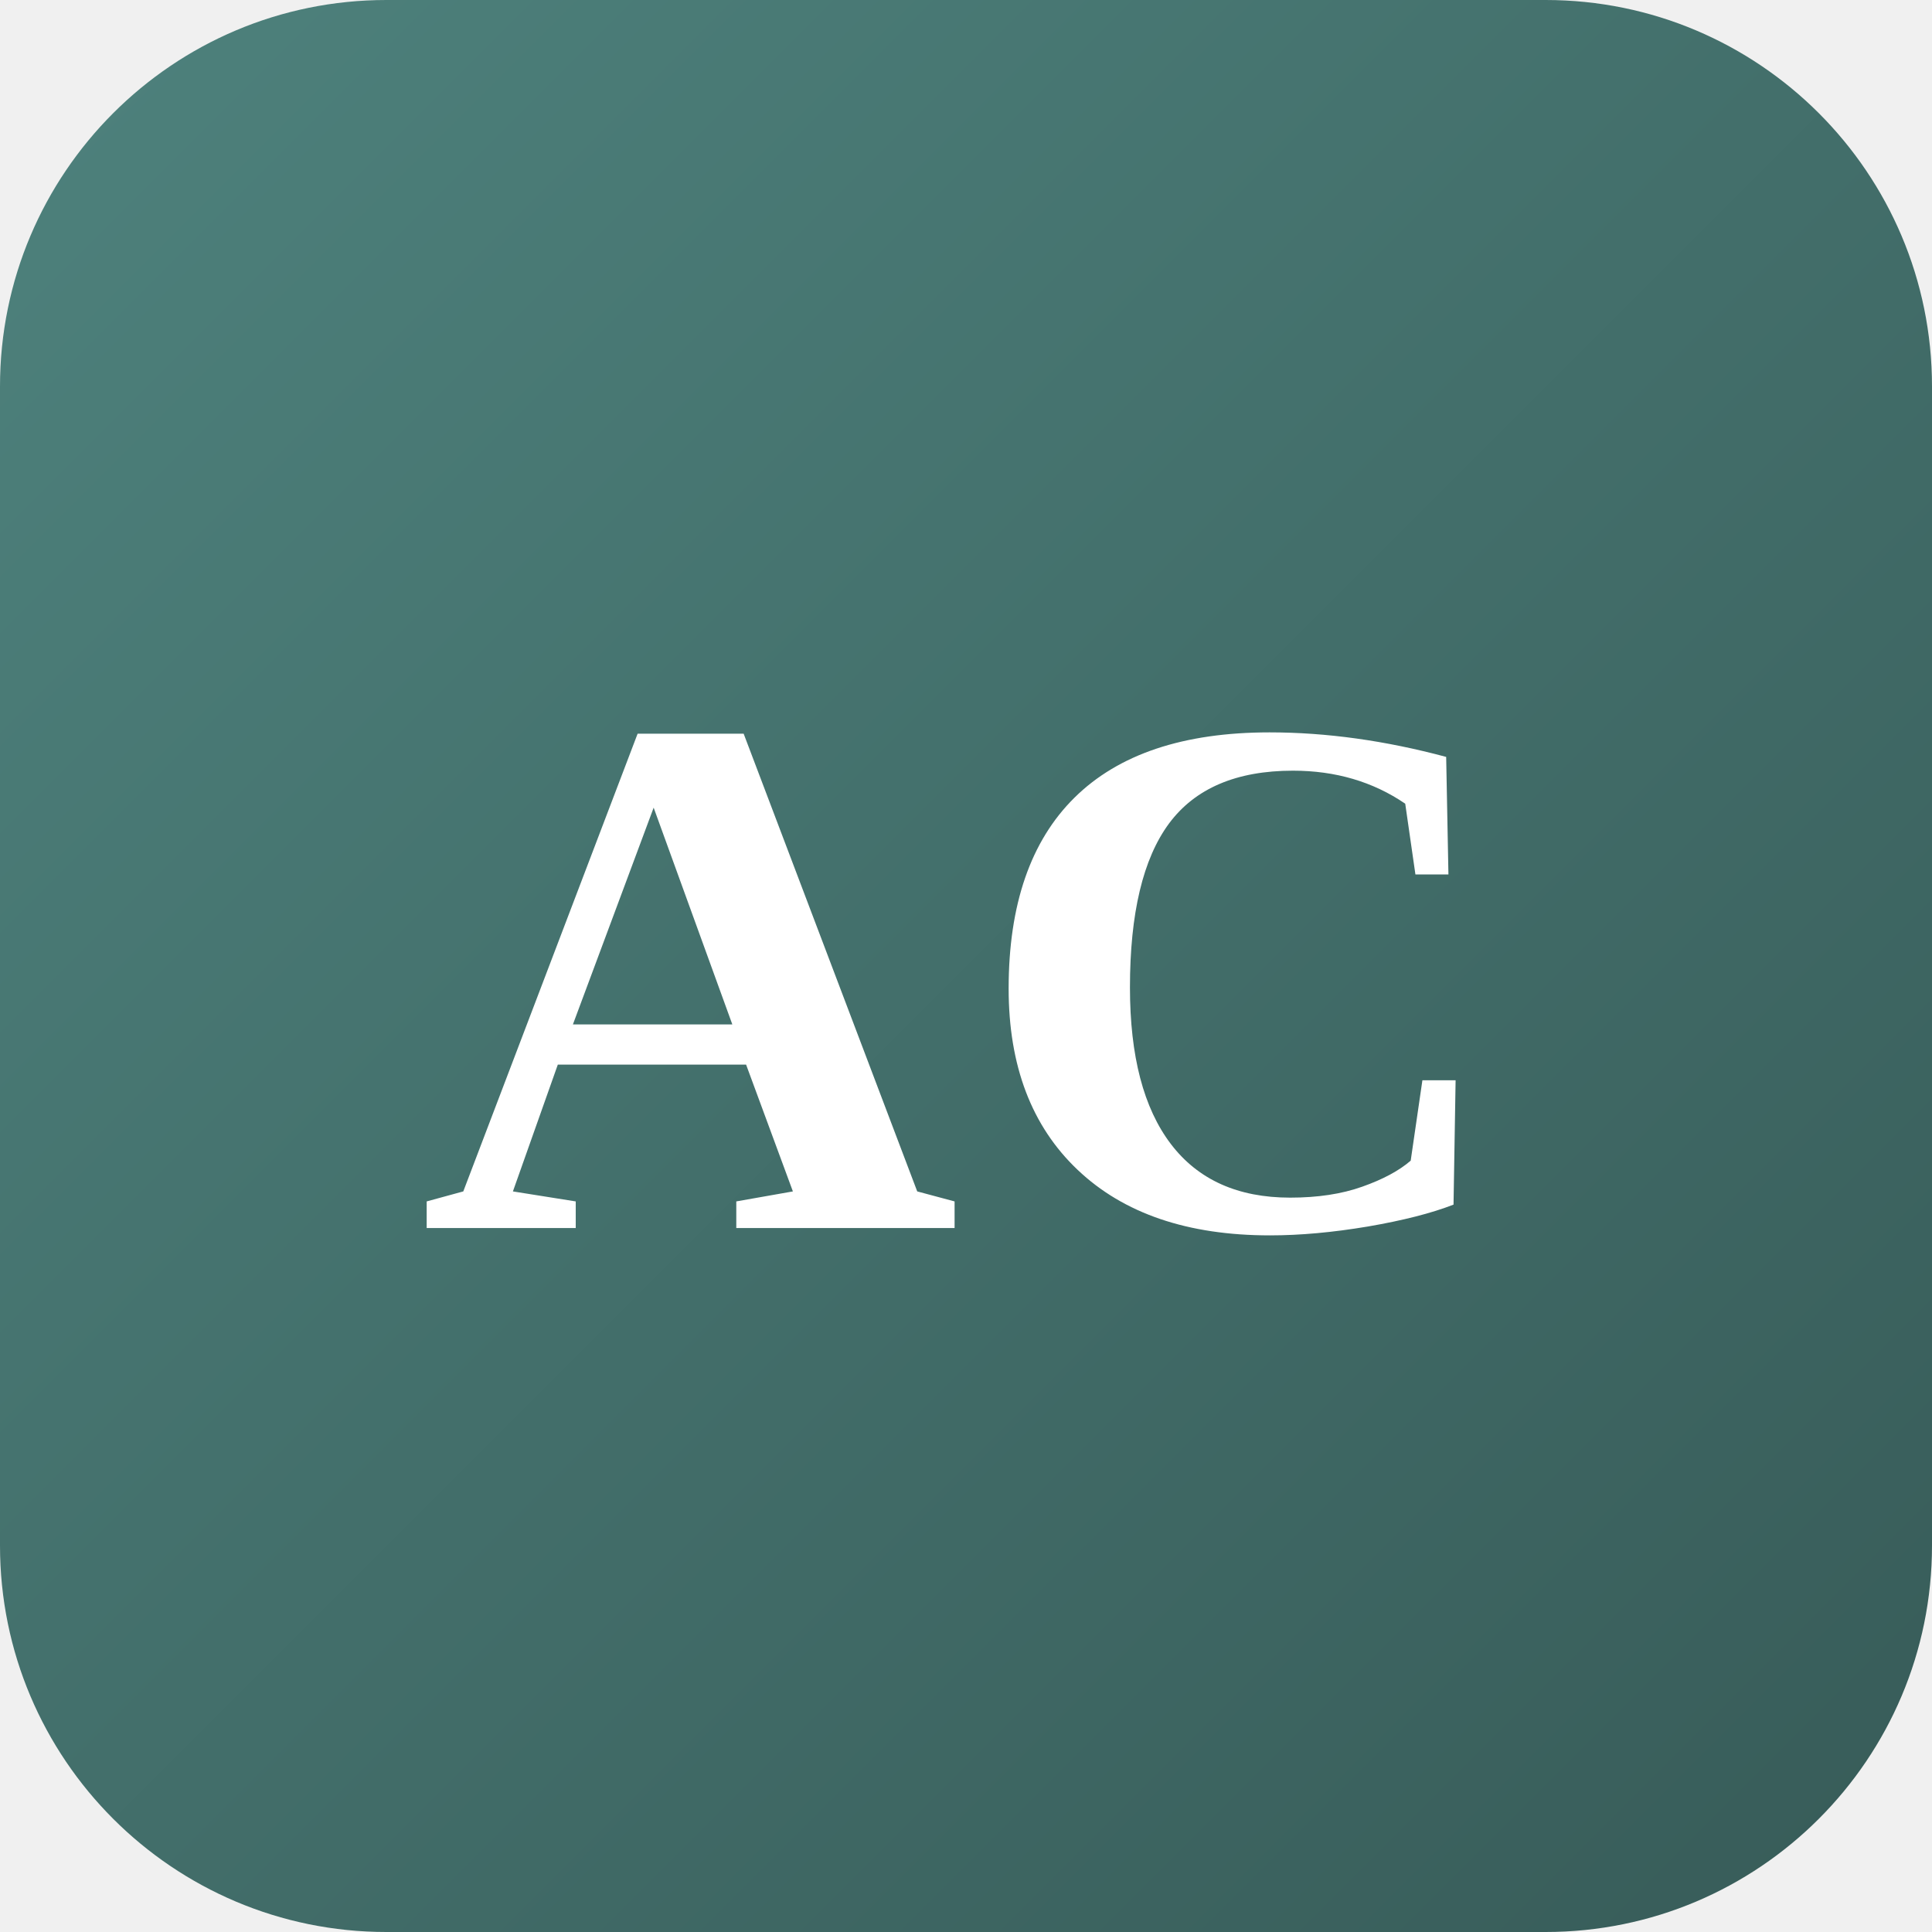
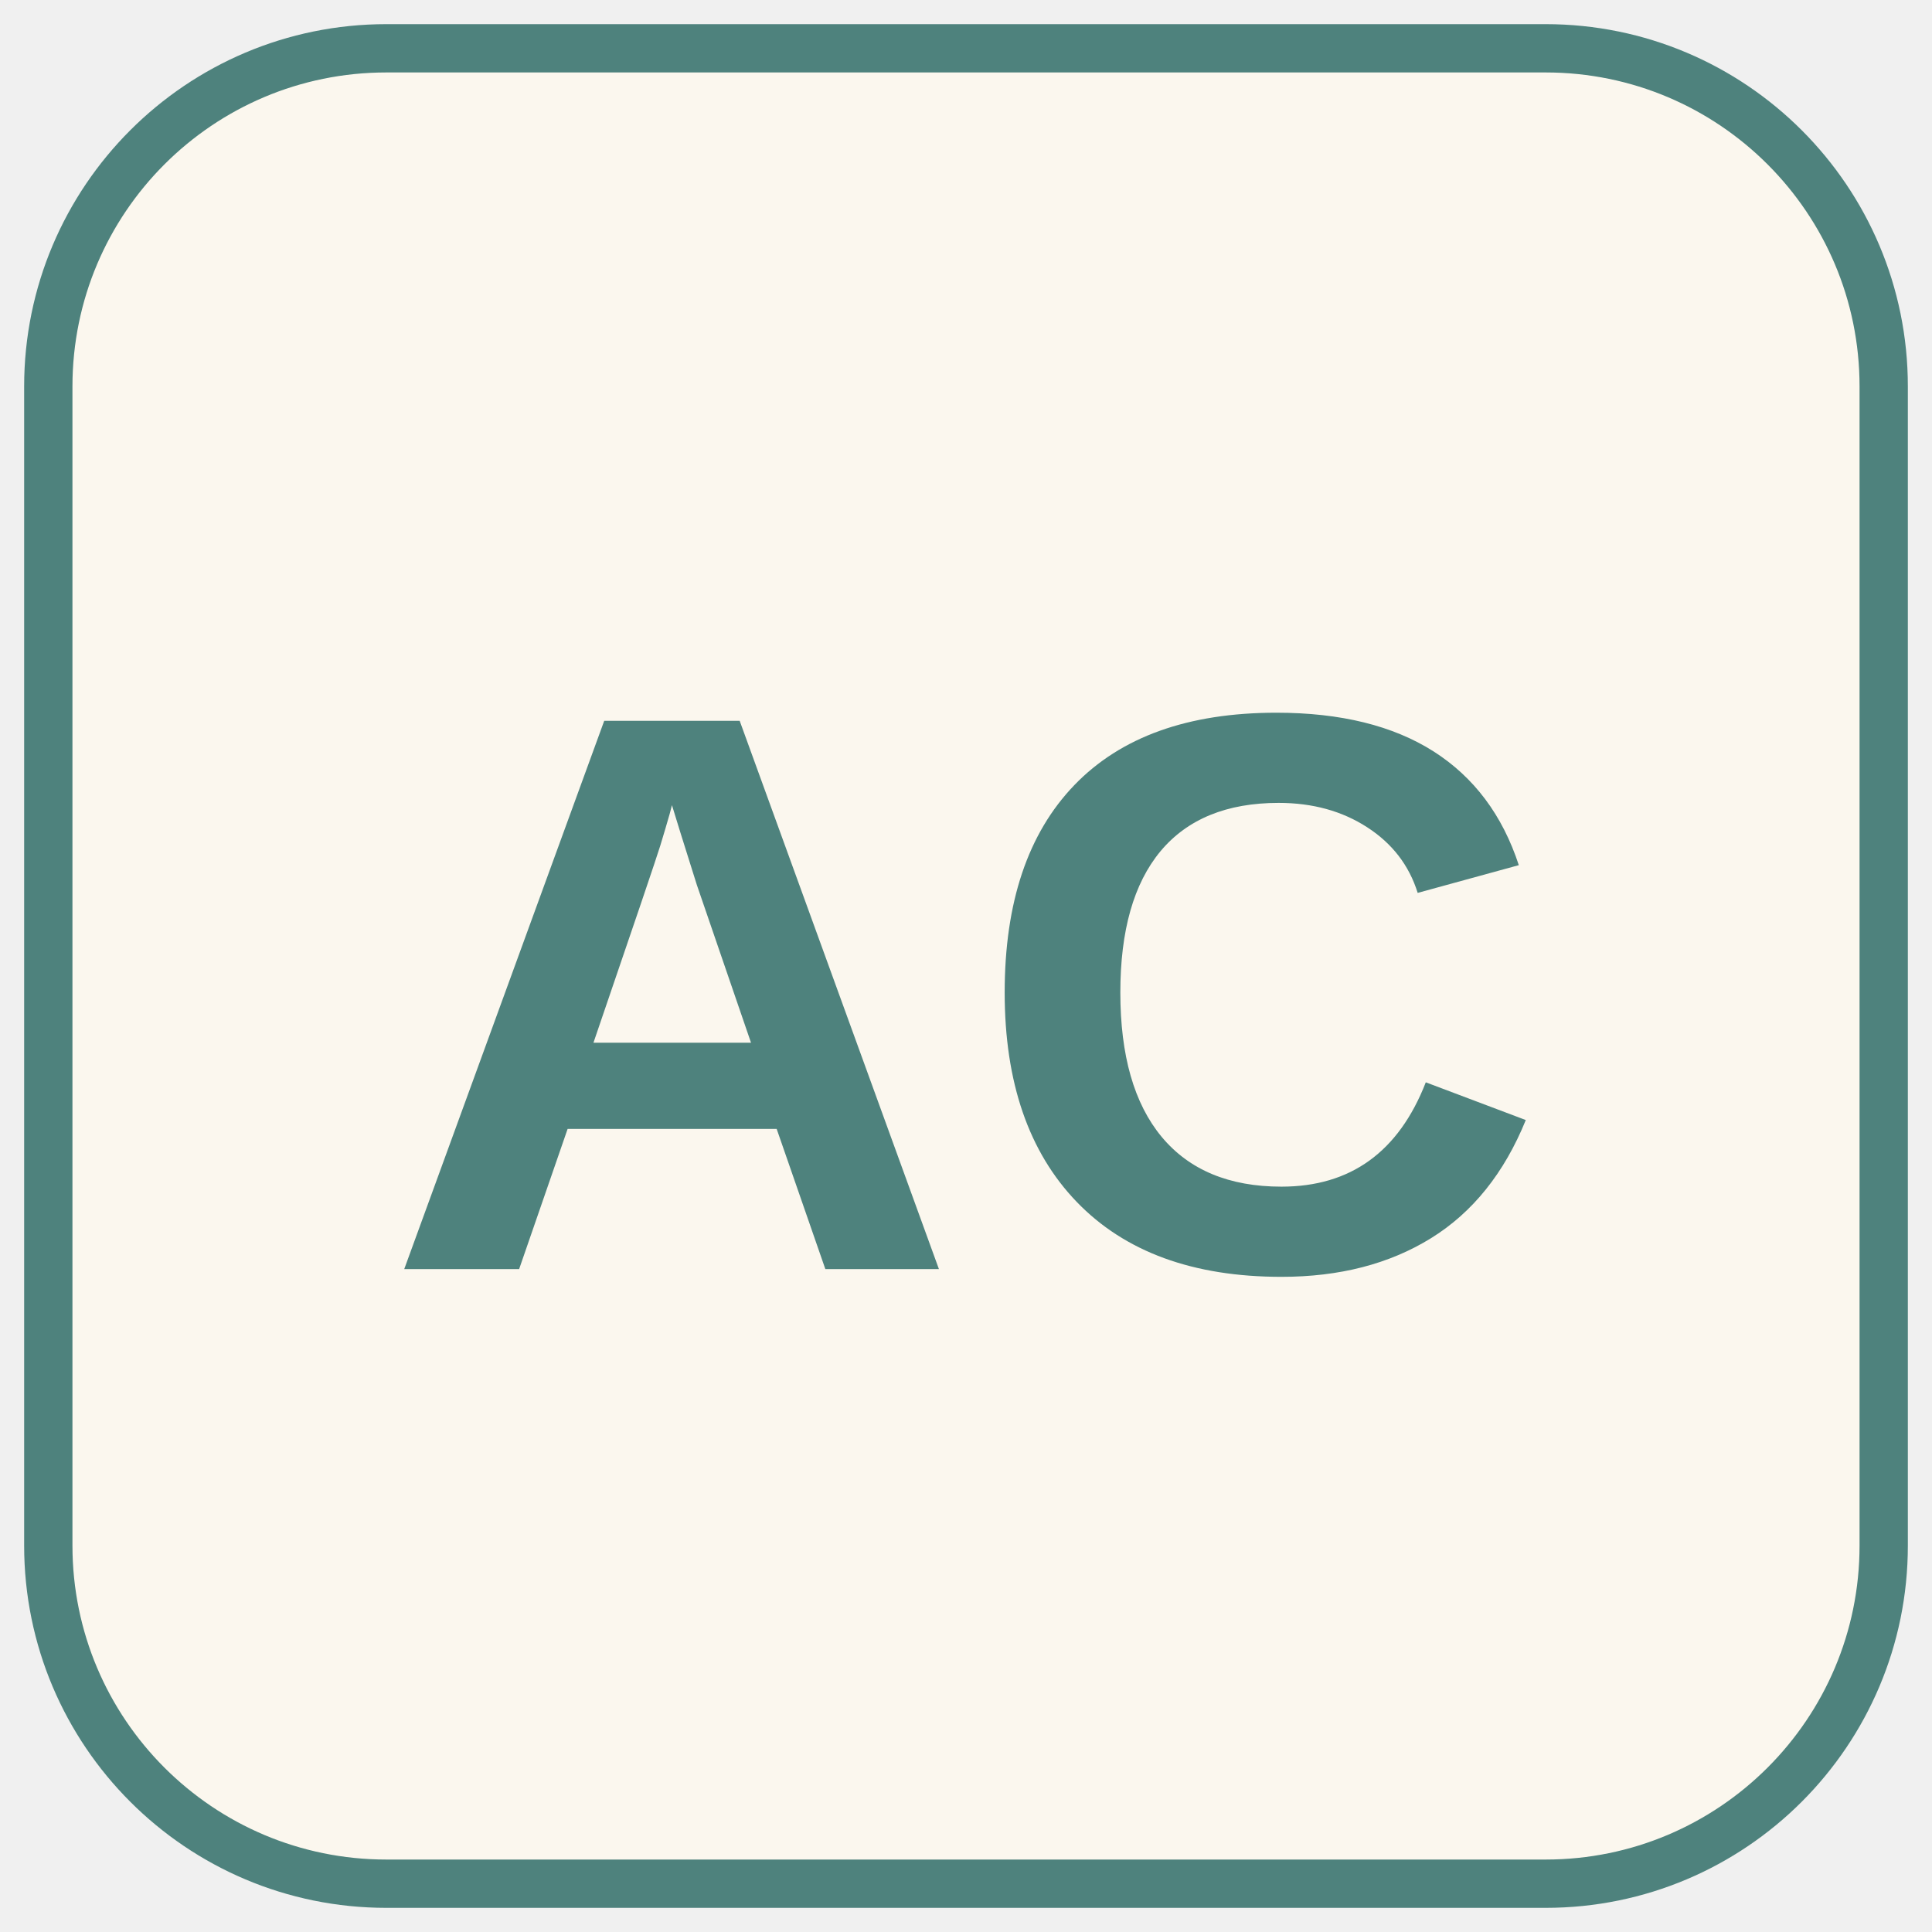
<svg xmlns="http://www.w3.org/2000/svg" width="160" height="160" viewBox="0 0 160 160" role="img" aria-label="Archipel Contact">
-   <defs>
-     <linearGradient id="g" x1="0" y1="0" x2="1" y2="1">
-       <stop offset="0" stop-color="#4E827D" />
-       <stop offset="1" stop-color="#375b58" />
-     </linearGradient>
-   </defs>
-   <rect width="160" height="160" rx="32" fill="url(#g)" />
-   <text x="80" y="80" dy=".35em" text-anchor="middle" font-family="Georgia, 'Times New Roman', serif" font-size="62" font-weight="700" fill="#ffffff" letter-spacing="1">AC</text>
+   <rect x="4" y="4" width="152" height="152" rx="28" fill="#FBF7EE" stroke="#4E827D" stroke-width="4" />
+   <text x="80" y="82" dy=".35em" text-anchor="middle" font-family="'Helvetica Neue', Arial, sans-serif" font-size="66" font-weight="700" fill="#4E827D" letter-spacing="1">AC</text>
</svg>
